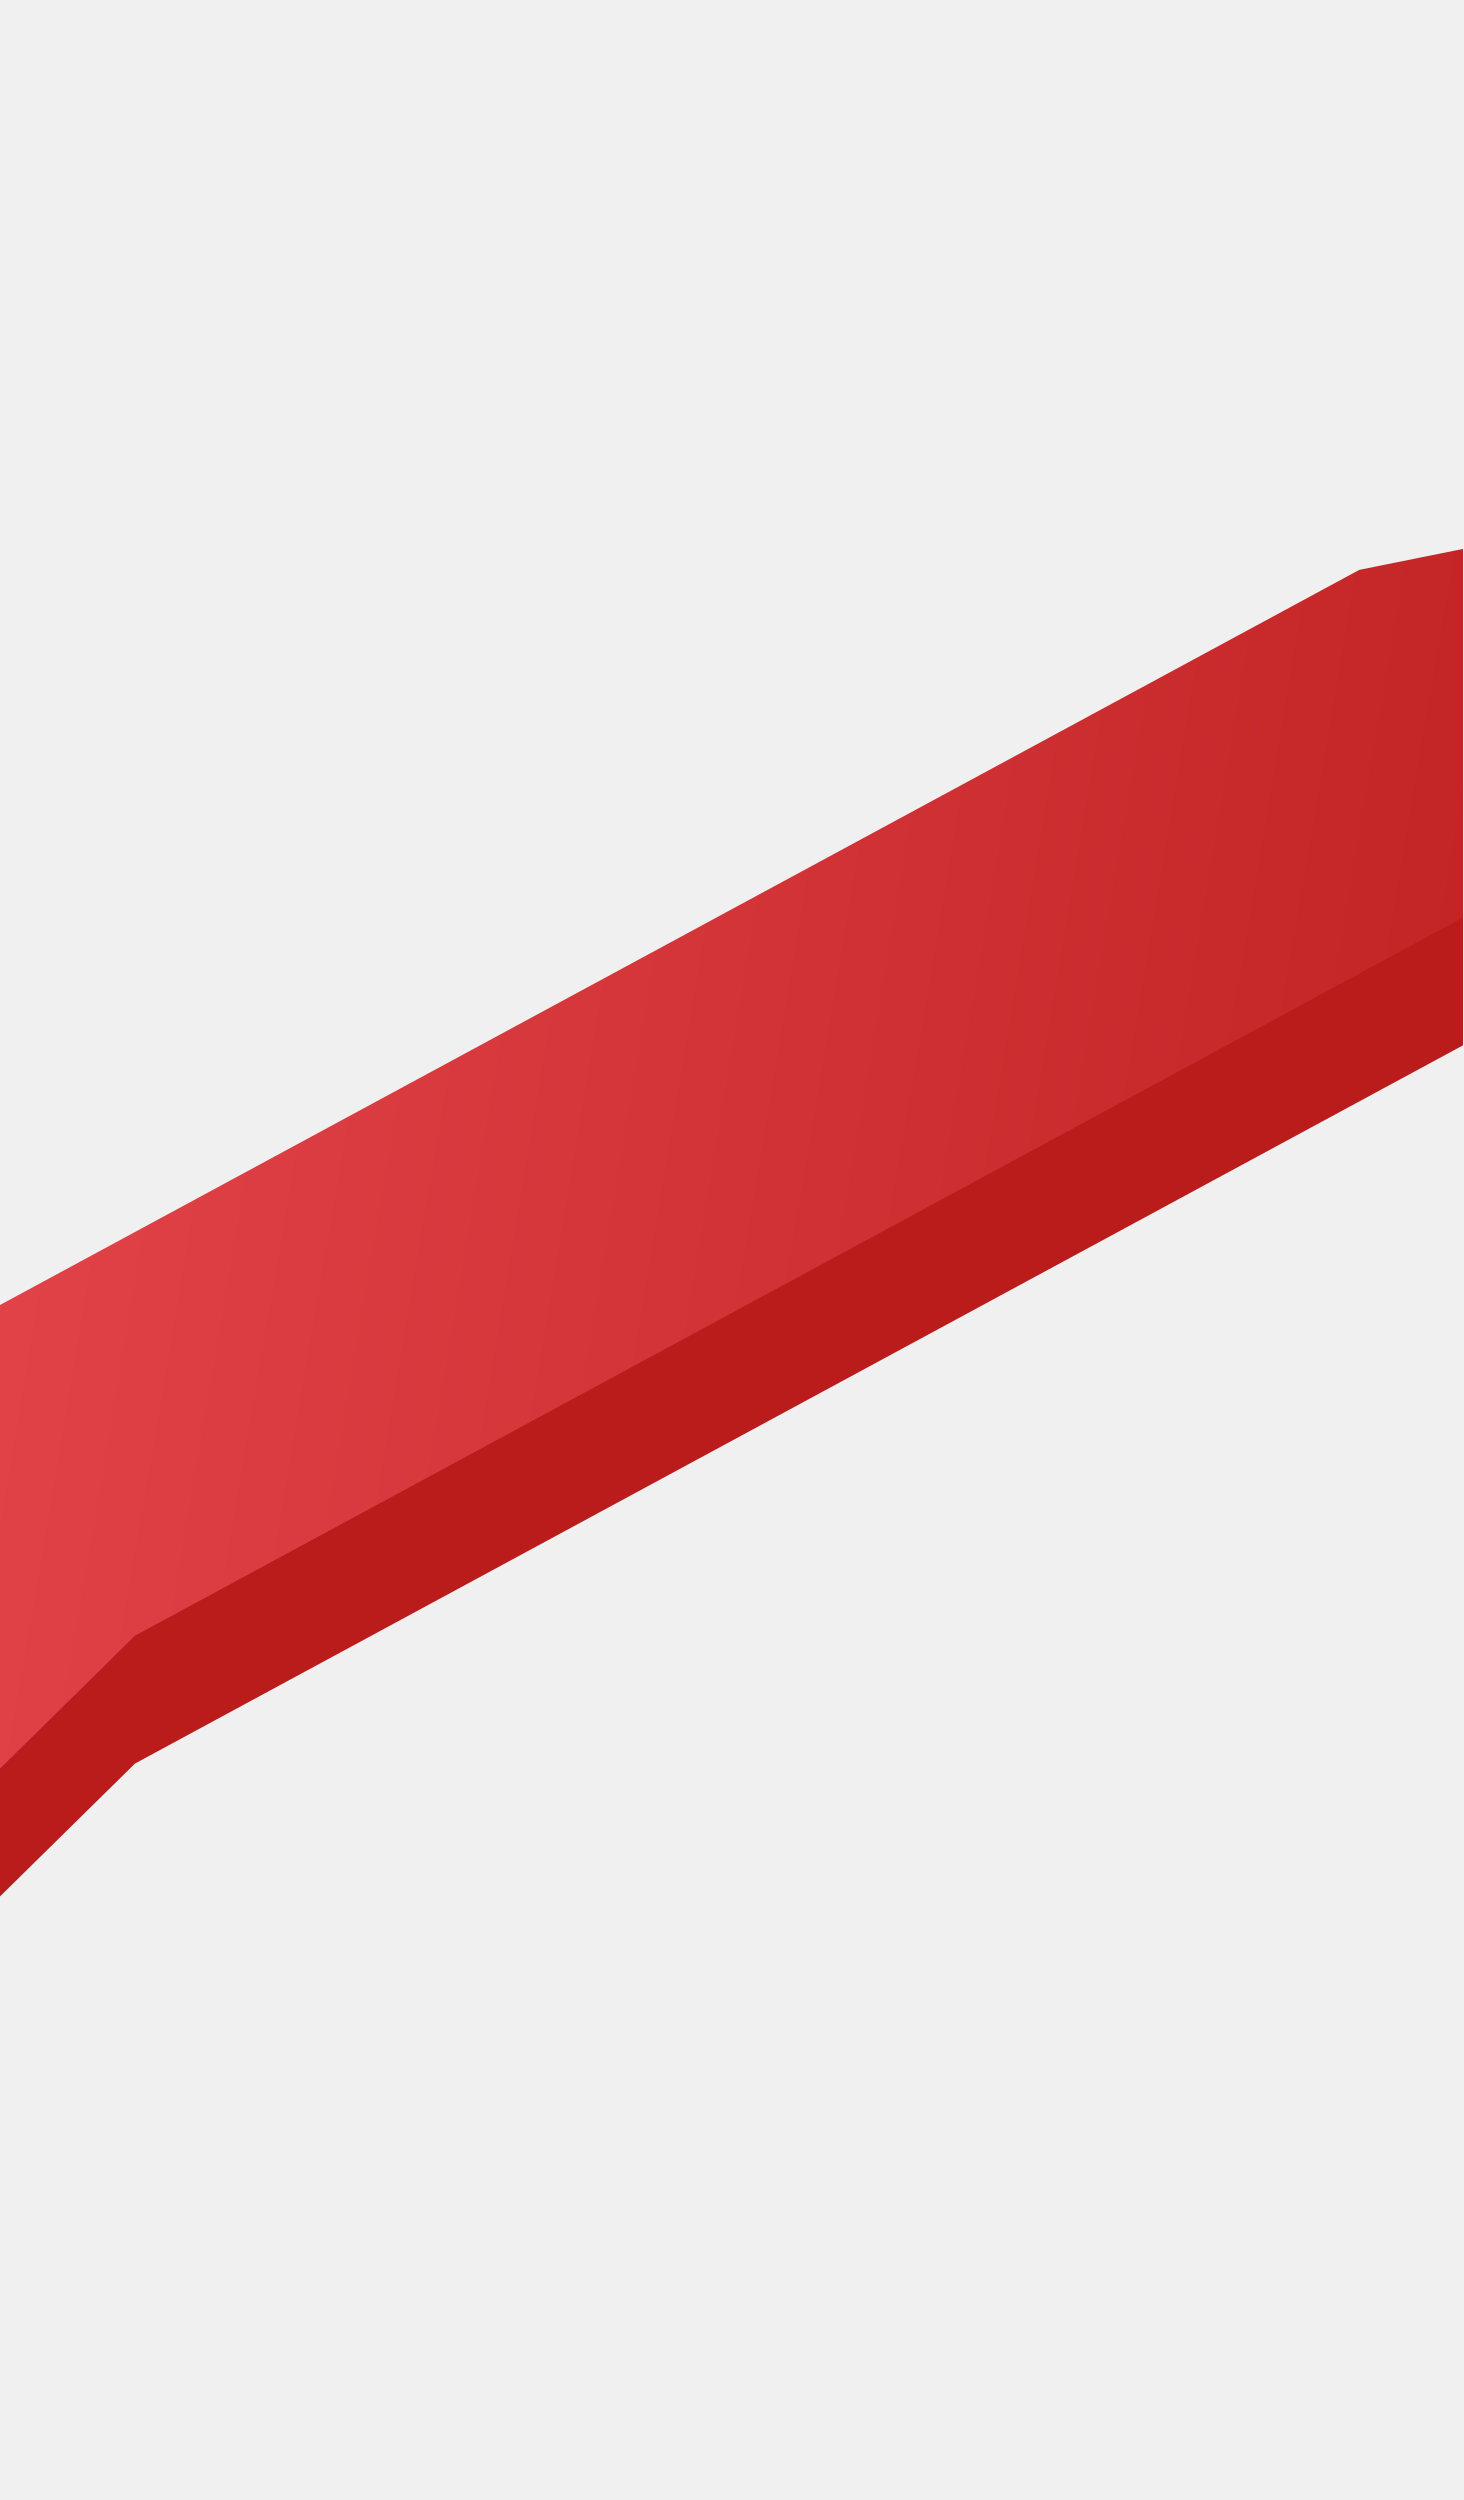
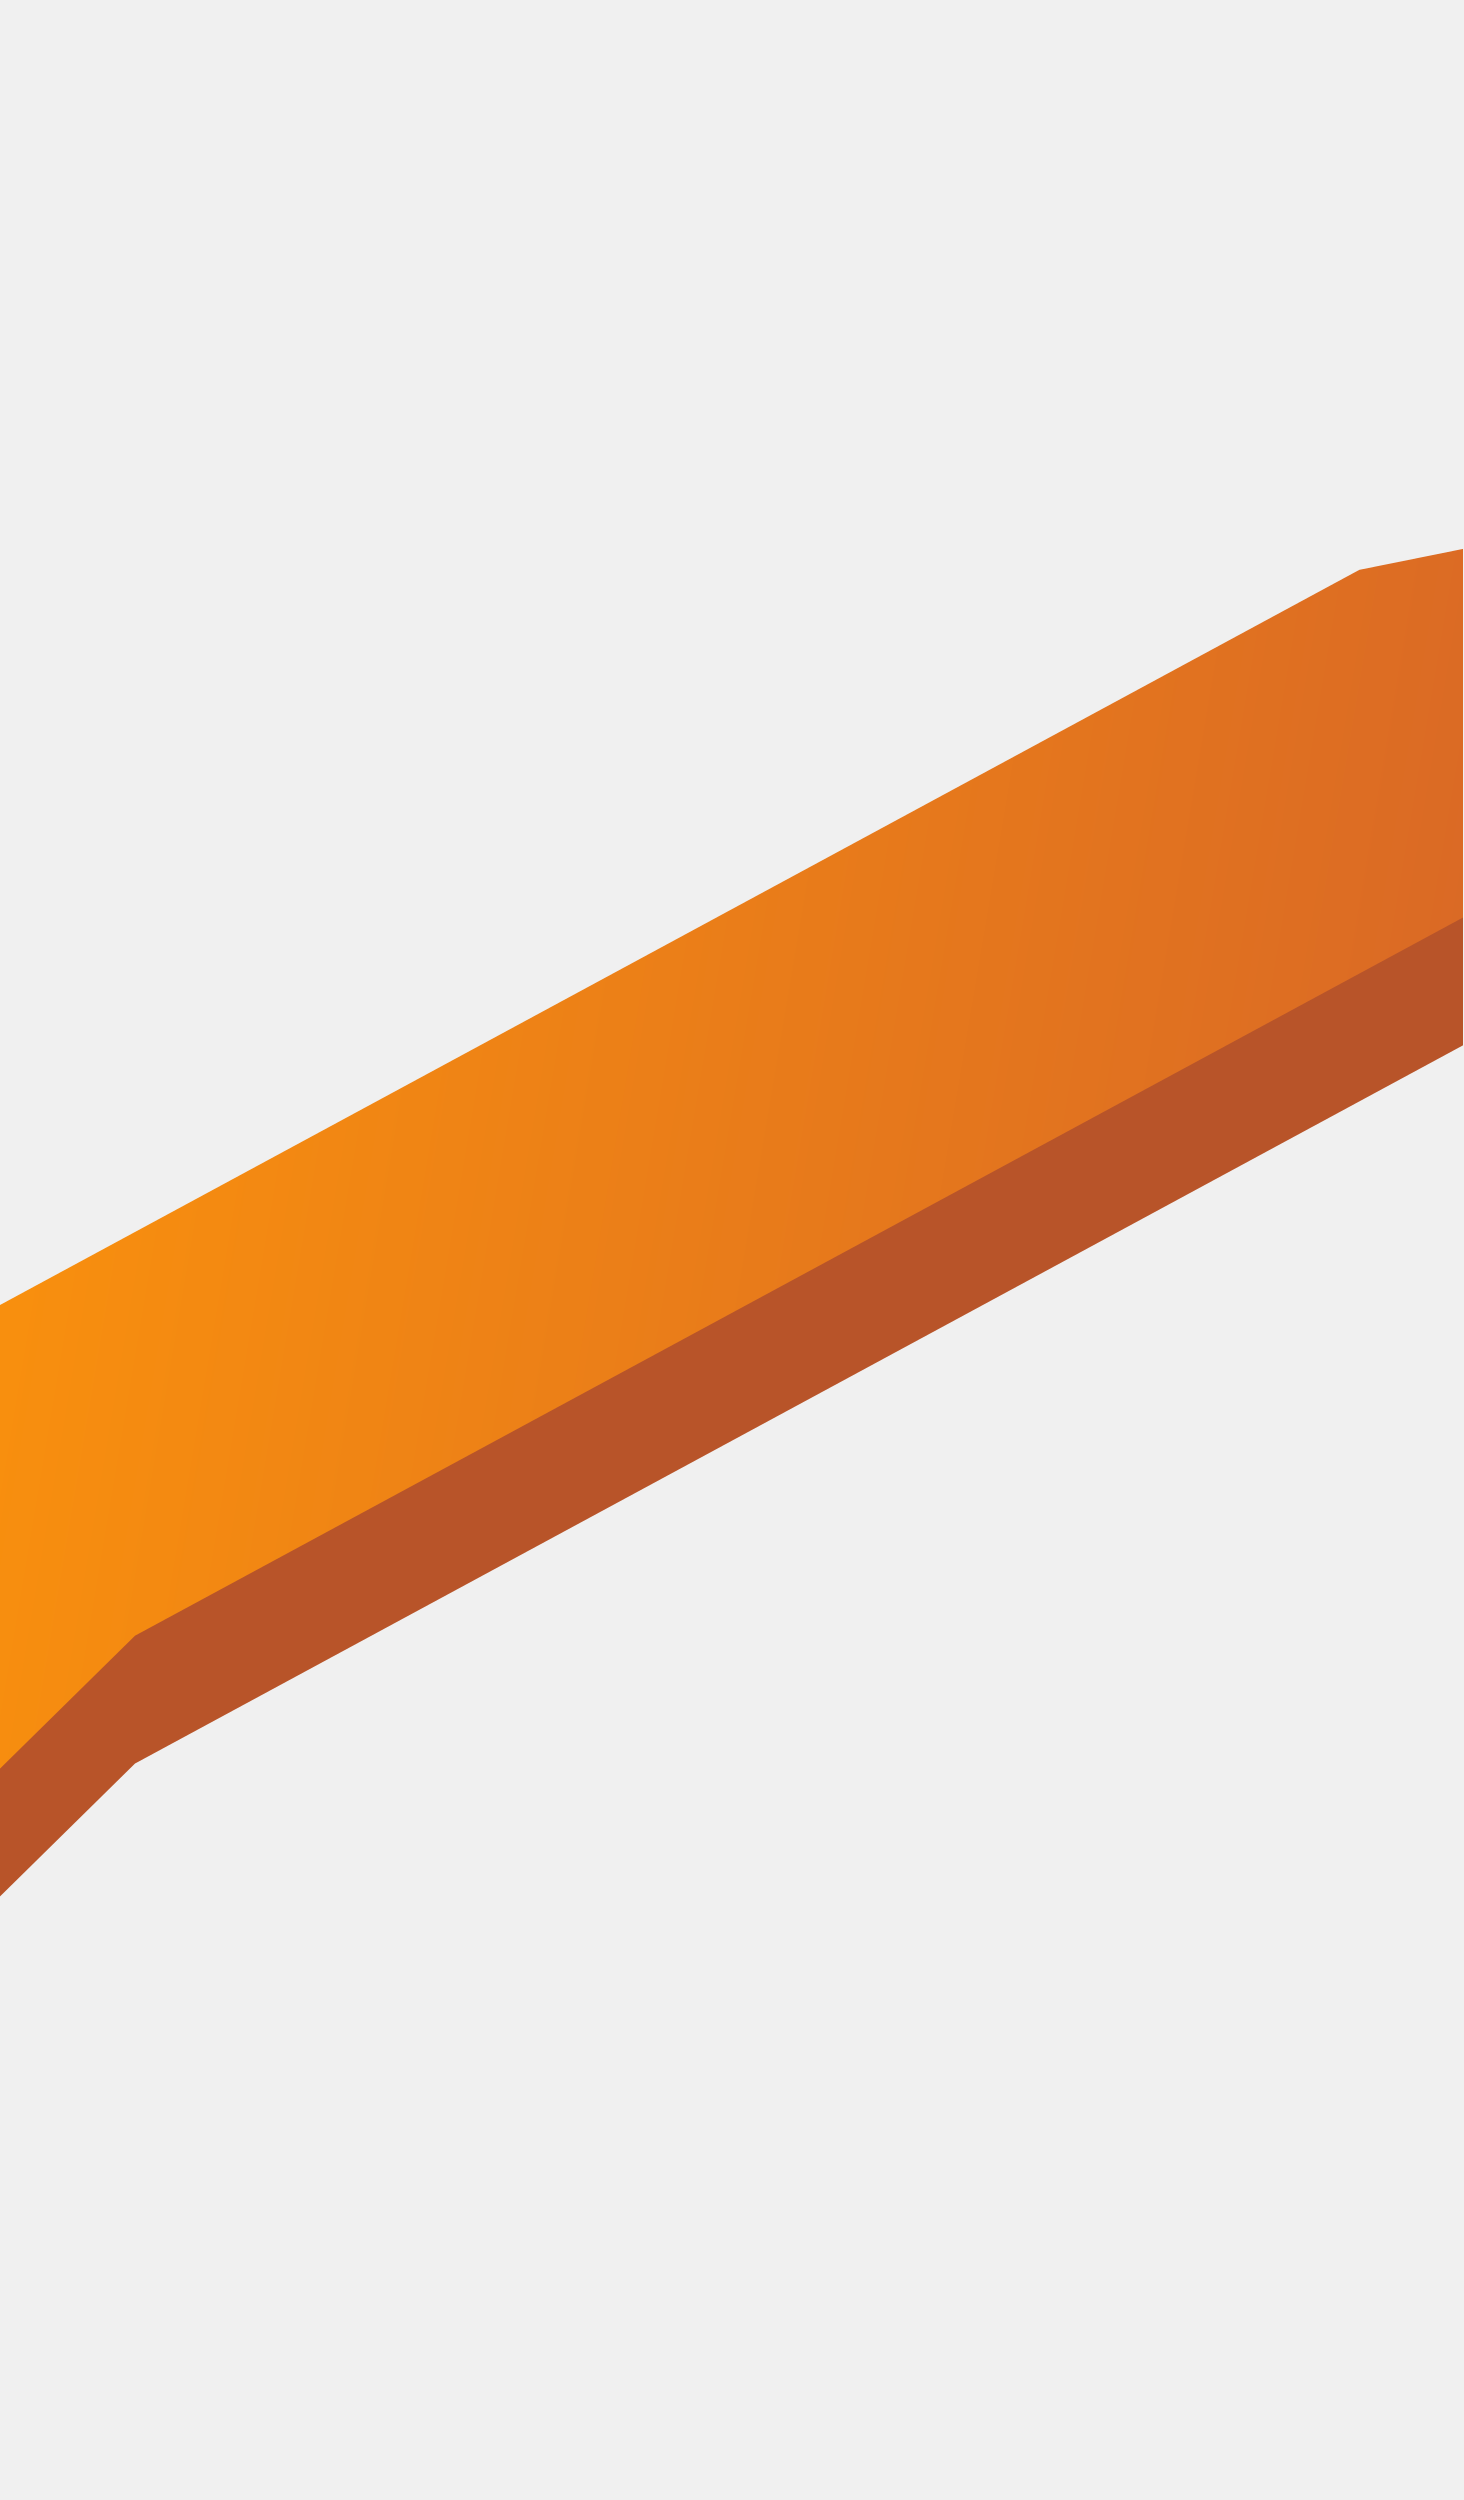
<svg xmlns="http://www.w3.org/2000/svg" width="103" height="176" viewBox="0 0 103 176" fill="none">
  <g clip-path="url(#clip0_1312_4733)">
    <g clip-path="url(#clip1_1312_4733)">
      <mask id="mask0_1312_4733" style="mask-type:alpha" maskUnits="userSpaceOnUse" x="-75" y="4" width="903" height="186">
        <path d="M-62 177L2 114L100 61L263.5 28H292L427 61L455 68H479.5L509 61L544.5 40L584 28L612.5 25C626.5 25 643.5 21.501 643.5 21.501C653 19 668.8 14.2 686 19C707.333 28.834 753.5 48.3 767.5 47.501C779.667 49 806.2 55.2 815 68" stroke="#9A9A9A" stroke-width="25" stroke-linecap="round" />
      </mask>
      <g mask="url(#mask0_1312_4733)">
-         <rect y="28" width="103" height="193" fill="#BA1B1B" />
+         <rect y="28" width="103" height="193" fill="#b85429" />
      </g>
    </g>
    <mask id="mask1_1312_4733" style="mask-type:alpha" maskUnits="userSpaceOnUse" x="-75" y="-5" width="903" height="186">
      <path d="M-62 168L2 105L100 52L263.5 19H292L427 52L455 59H479.5L509 52L544.5 31L584 19L612.5 16C626.5 16 643.5 12.501 643.5 12.501C653 10 668.8 5.2 686 10C707.333 19.834 753.5 39.3 767.5 38.501C779.667 40 806.2 46.2 815 59" stroke="#9A9A9A" stroke-width="25" stroke-linecap="round" />
    </mask>
    <g mask="url(#mask1_1312_4733)">
      <rect x="-3" y="19" width="106" height="193" fill="url(#paint0_linear_1312_4733)" />
    </g>
  </g>
  <defs>
    <linearGradient id="paint0_linear_1312_4733" x1="-3" y1="115.5" x2="121.214" y2="136.454" gradientUnits="userSpaceOnUse">
-       <stop stop-color="#E04248" />
-       <stop offset="1" stop-color="#BA1B1B" />
+       <stop stop-color="#F88F0E" />
+       <stop offset="1" stop-color="#D15E2C" />
    </linearGradient>
    <clipPath id="clip0_1312_4733">
      <rect width="103" height="176" fill="white" />
    </clipPath>
    <clipPath id="clip1_1312_4733">
      <rect width="103" height="176" fill="white" />
    </clipPath>
  </defs>
</svg>
